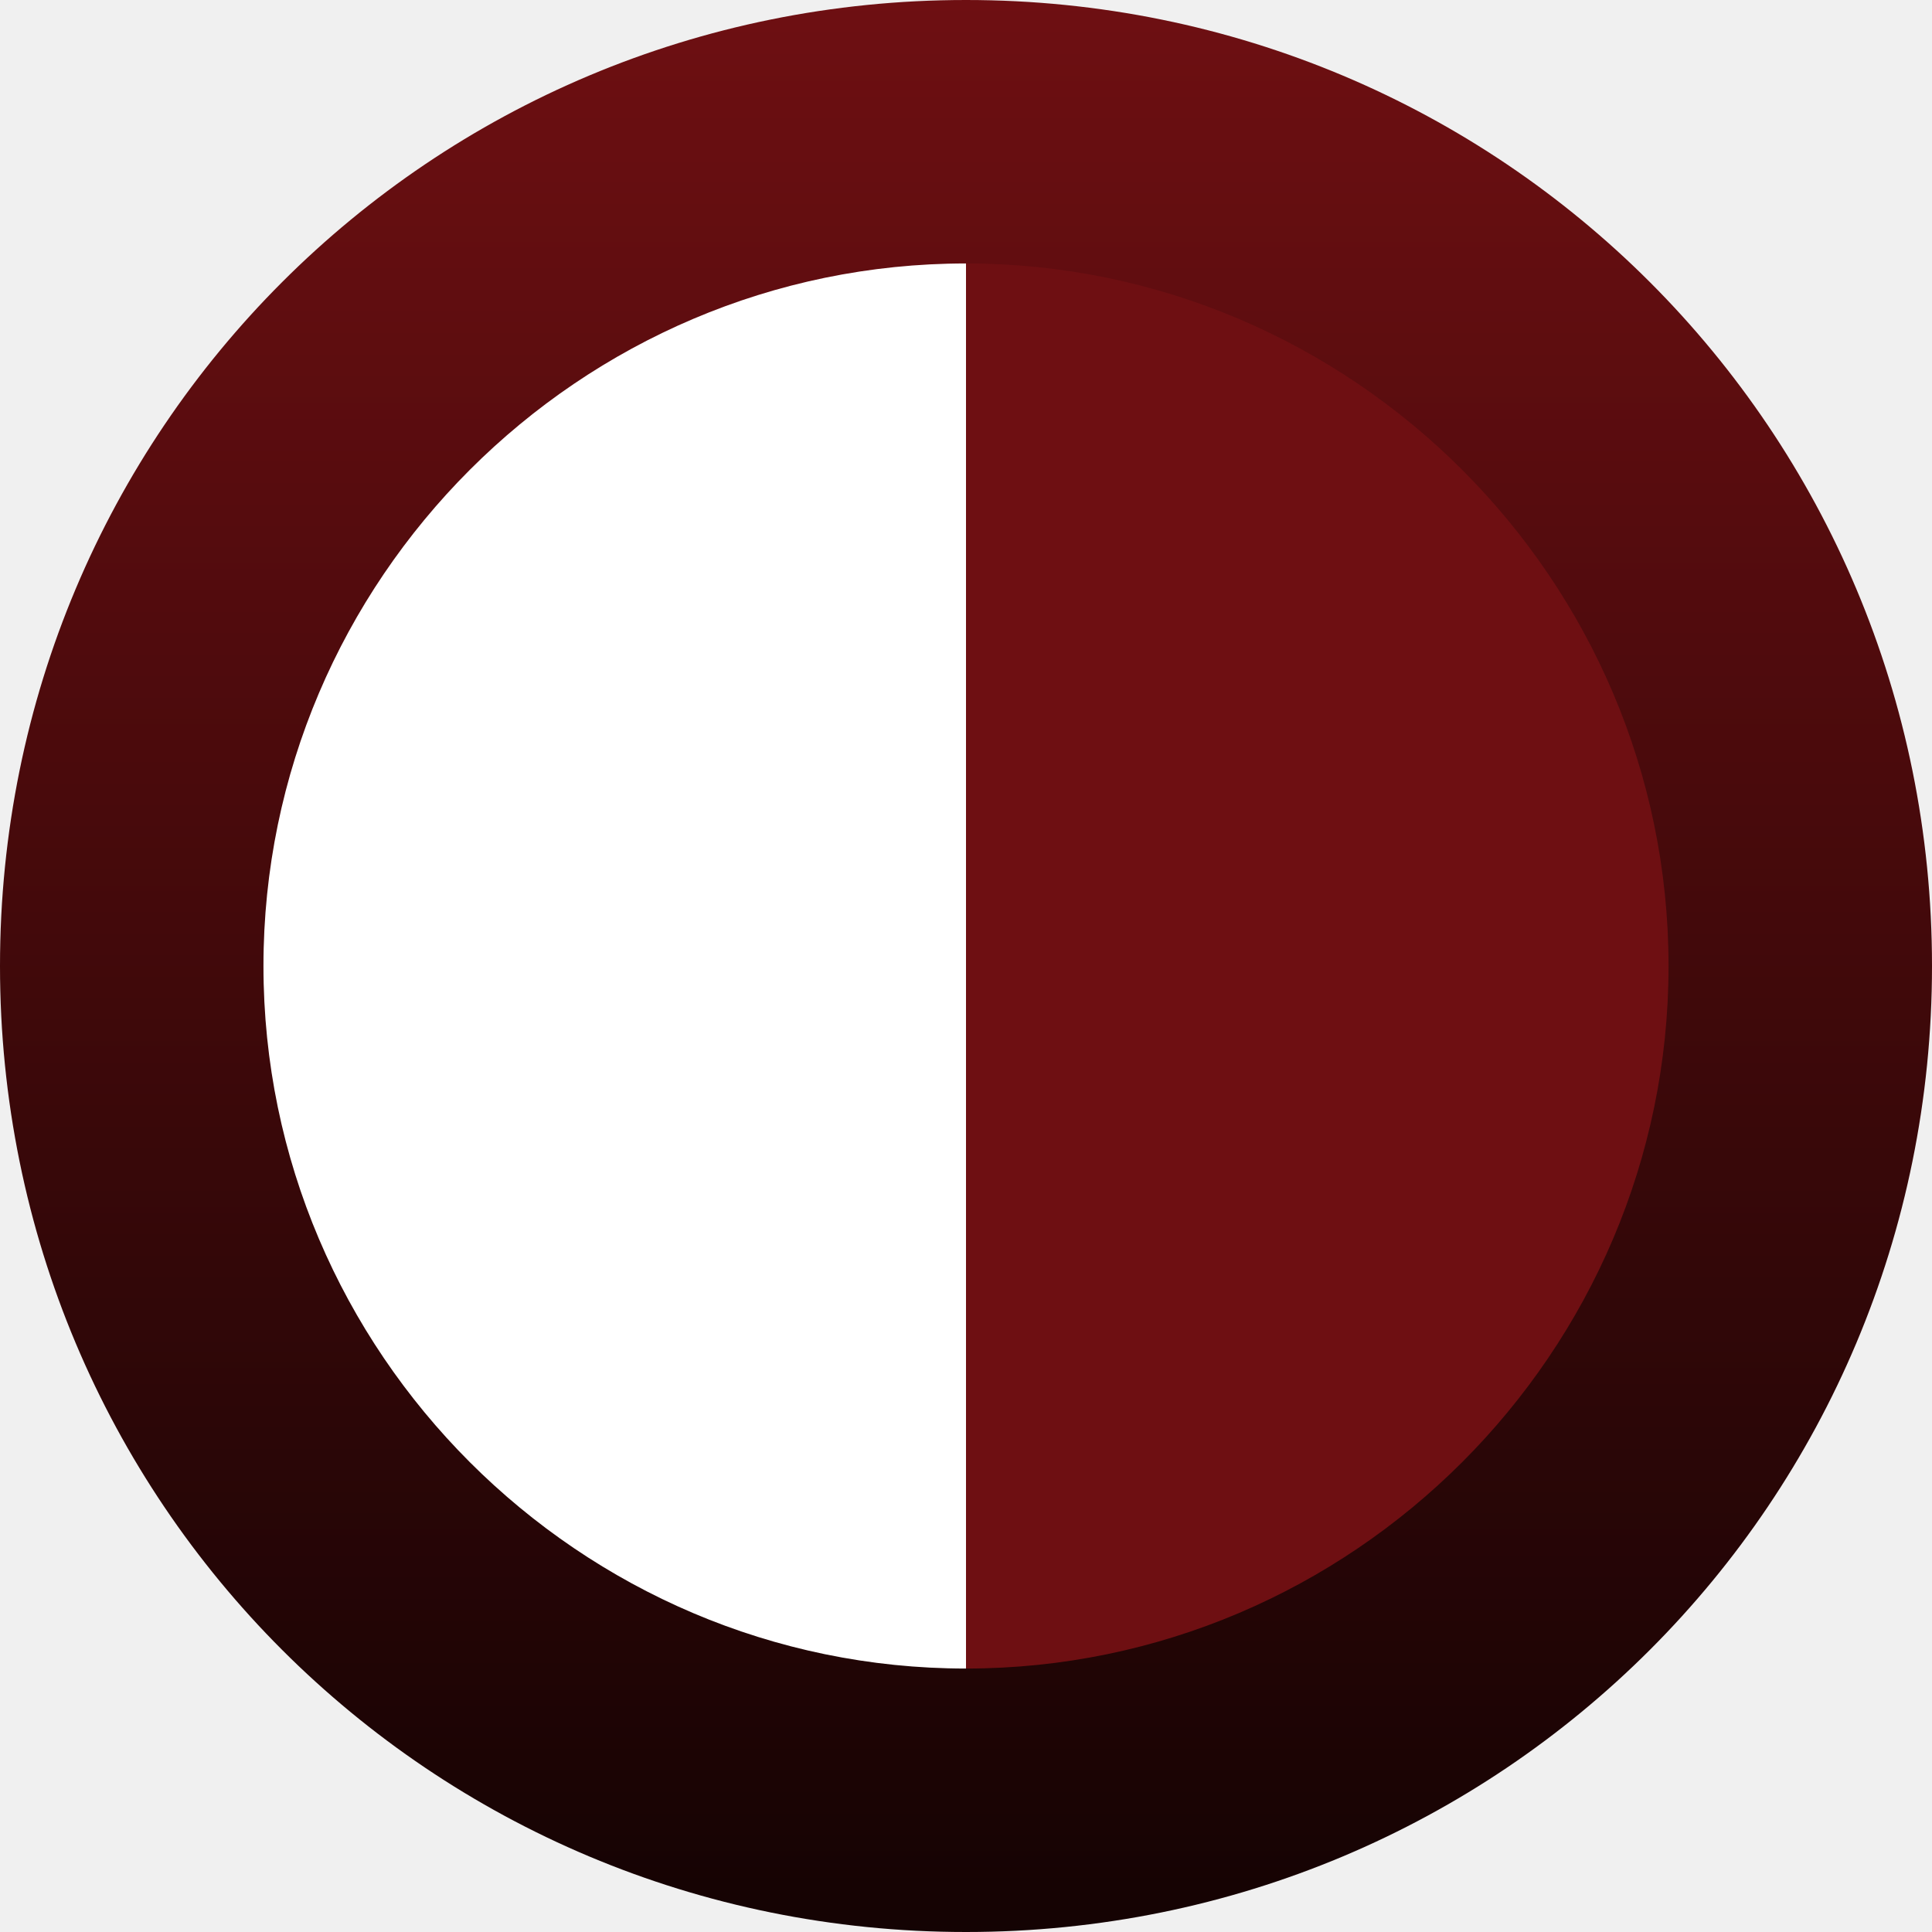
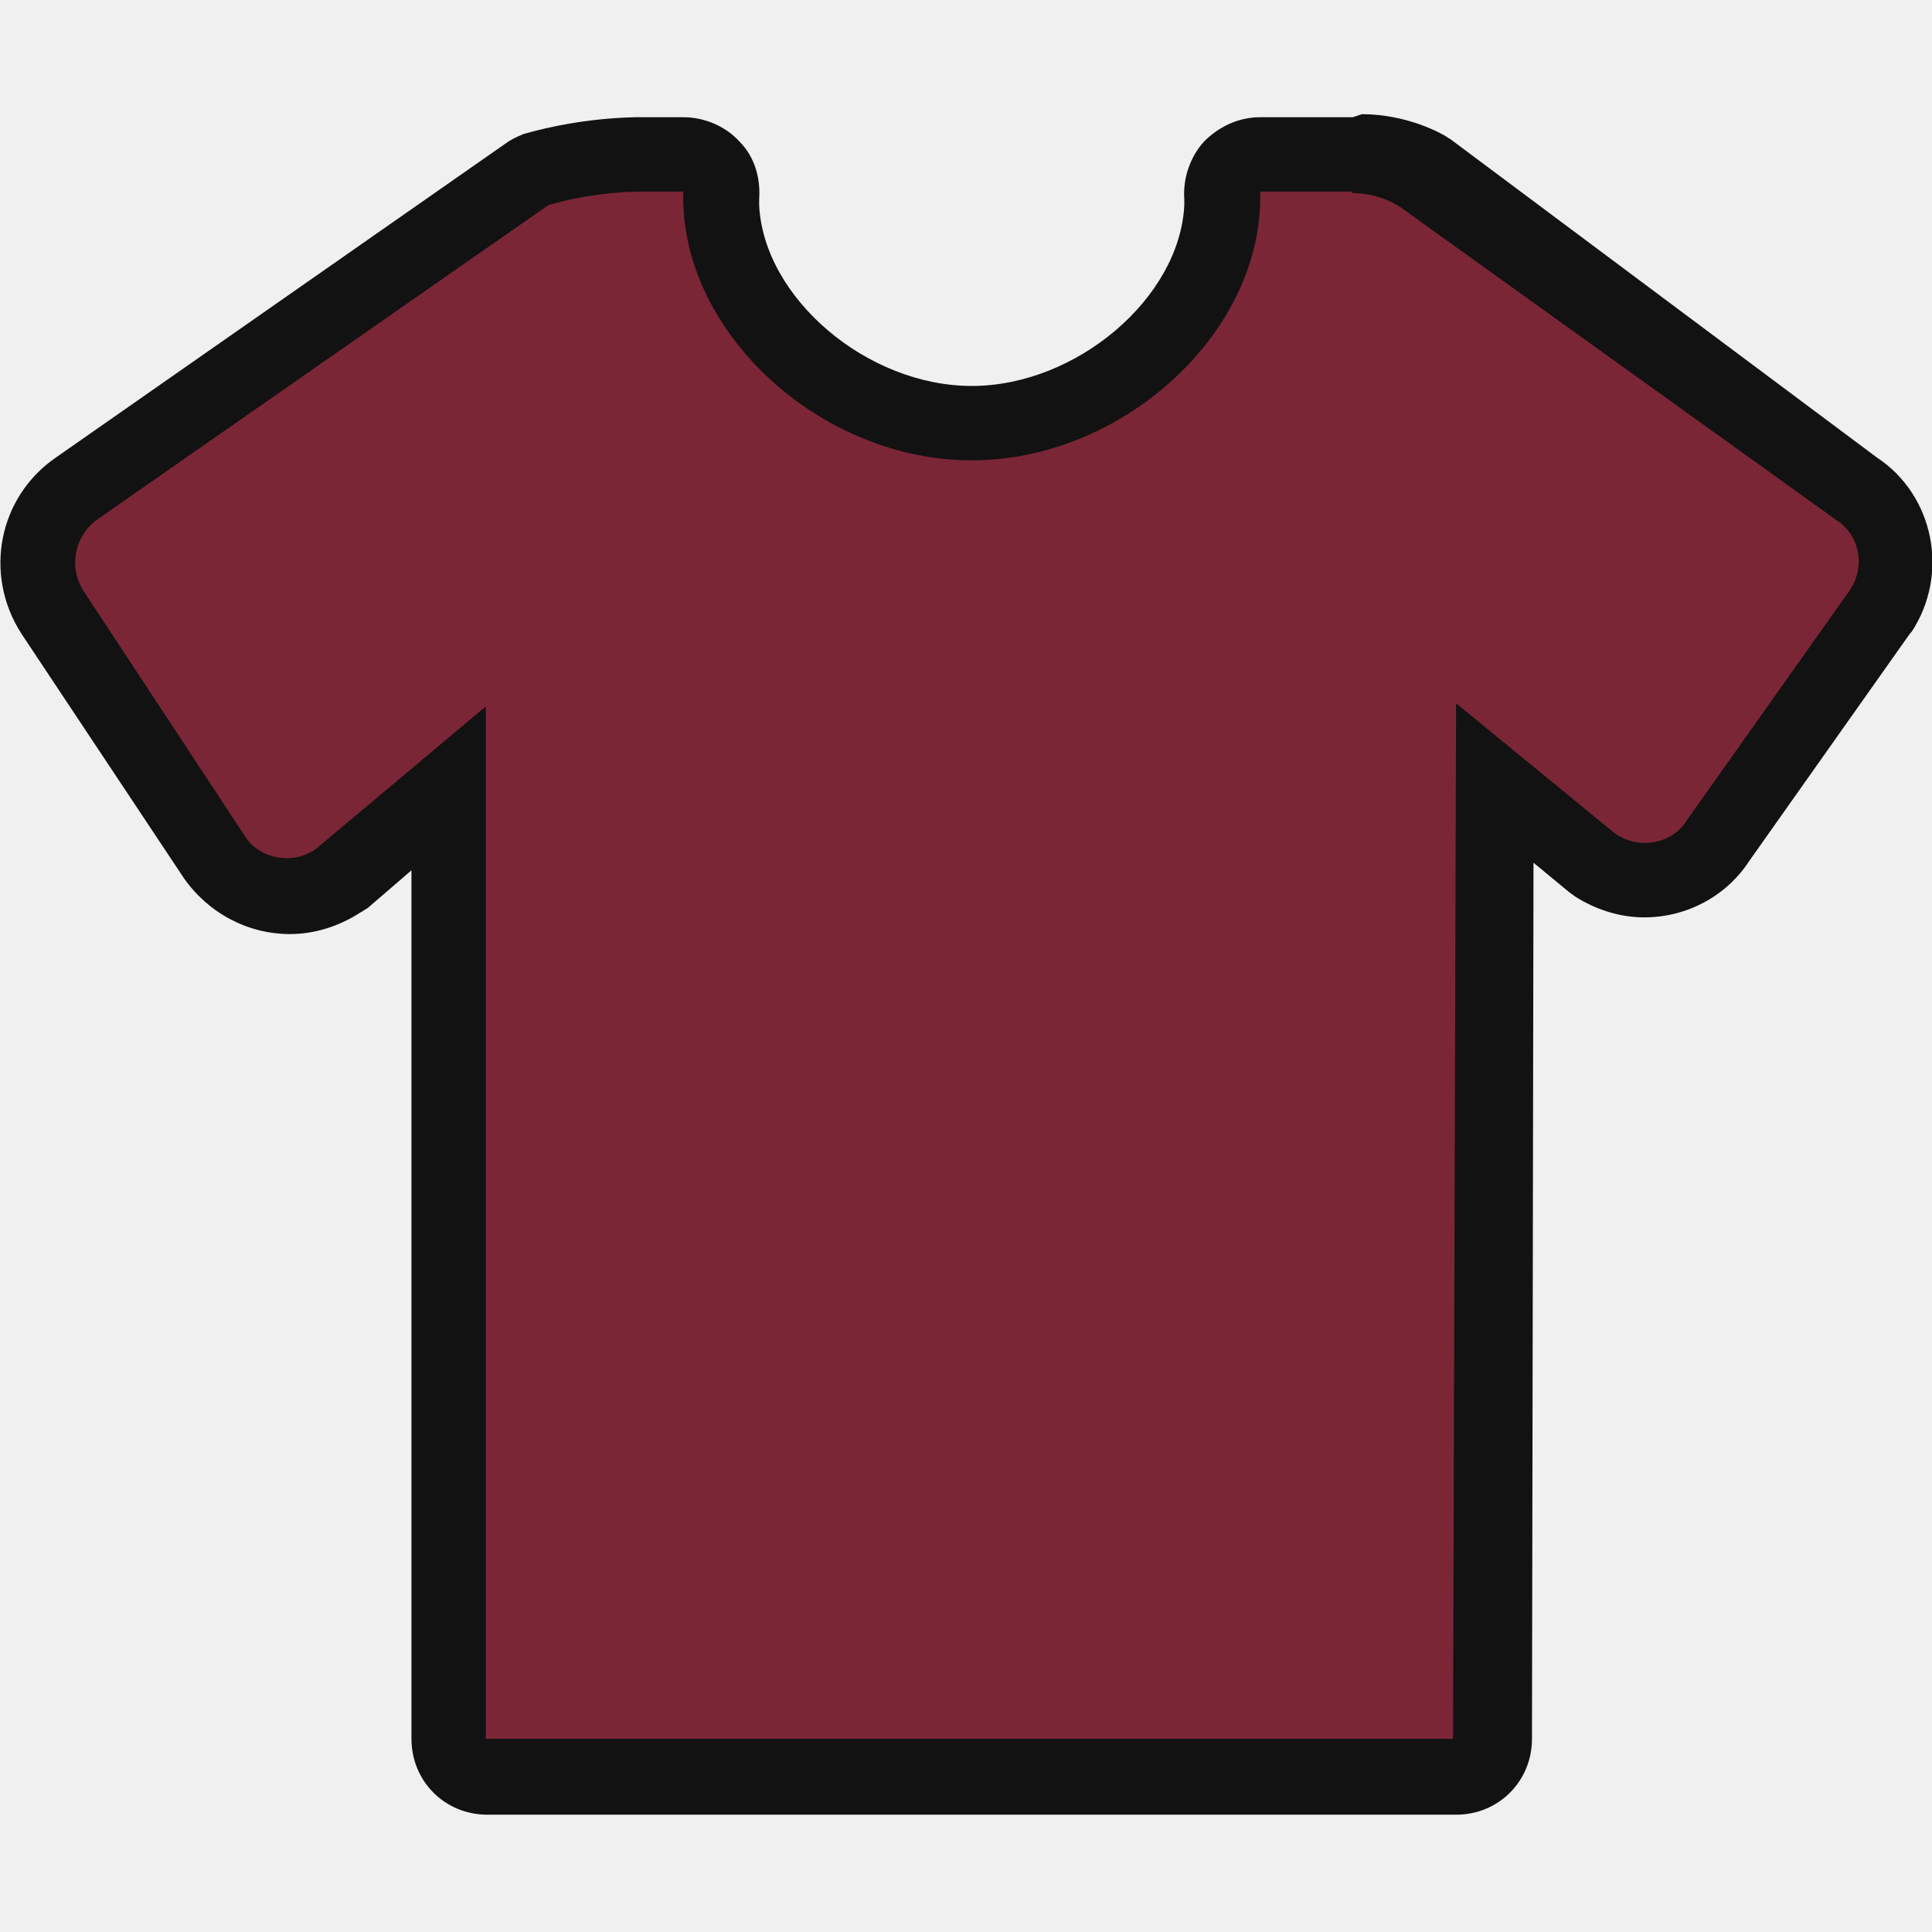
- <svg xmlns="http://www.w3.org/2000/svg" version="1.1" id="Layer_1" x="0px" y="0px" viewBox="-286 409.9 22 22" style="enable-background:new -286 409.9 22 22;">
-   <defs>
-     <linearGradient gradientUnits="userSpaceOnUse" x1="-275" y1="409.9" x2="-275" y2="431.9" id="gradient-0">
-       <stop offset="0" style="stop-color: rgba(110, 15, 18, 1)" />
-       <stop offset="1" style="stop-color: rgba(20, 3, 3, 1)" />
-     </linearGradient>
-   </defs>
-   <style type="text/css">
- 	.st0{fill:#B82E22;}
- 	.st1{fill:#FFFFFF;}
- 	.st2{fill:#243B72;}
- 	.st3{fill:#2E59BA;}
- 	.st4{fill:#E2E2E2;}
- </style>
-   <circle class="st0" cx="-275" cy="420.9" r="8" />
-   <circle class="st2" cx="-275" cy="420.9" r="8" />
-   <path class="st2" d="M -275 429.22 C -279.62 429.22 -283.4 425.467 -283.4 420.88 C -283.4 416.293 -279.62 412.54 -275 412.54 L -275 429.22 Z" style="fill: rgb(255, 255, 255);" />
-   <path class="st3" d="M -275 412.66 C -270.314 412.66 -266.48 416.413 -266.48 421 C -266.48 425.587 -270.314 429.34 -275 429.34 L -275 412.66 Z" style="fill: rgb(110, 15, 18);" />
-   <g transform="matrix(1, 0, 0, 1, 0, 0.000006)">
-     <path class="st4" d="M-275,409.9c-6.1,0-11,4.9-11,11c0,6.1,4.9,11,11,11s11-4.9,11-11C-264,414.8-268.9,409.9-275,409.9z M-275,428.9c-4.4,0-8-3.6-8-8c0-4.4,3.6-8,8-8s8,3.6,8,8C-267,425.3-270.6,428.9-275,428.9z" style="fill: url(#gradient-0);" />
+ <svg xmlns="http://www.w3.org/2000/svg" width="400px" height="400px" viewBox="0 -3.86 63.623 63.623" enable-background="new 0 0 856 412" version="1.1" y="0px" x="0px" fill="#000000">
+   <g id="SVGRepo_bgCarrier" stroke-width="0" />
+   <g id="SVGRepo_tracerCarrier" stroke-linecap="round" stroke-linejoin="round" />
+   <g id="SVGRepo_iconCarrier">
+     <path fill="#7B2637" d="M16 54.5c-0.7 0 -1.25 -0.55 -1.25 -1.25V21.95l-3.5 2.95c-0.05 0.05 -0.1 0.05 -0.1 0.1 -0.5 0.3 -1.05 0.5 -1.6 0.5 -1 0 -1.9 -0.5 -2.45 -1.3L1.75 16.15c-0.9 -1.35 -0.5 -3.15 0.85 -4.05L17.45 1.75c0.1 -0.05 0.2 -0.15 0.35 -0.15 0.05 0 1.4 -0.45 3.3 -0.5h1.55c0.35 0 0.7 0.15 0.9 0.4 0.25 0.25 0.35 0.6 0.3 0.95 0 0.05 0 0.15 -0.05 0.2 0.1 3.75 4.05 7.25 8.25 7.25s8.15 -3.5 8.25 -7.25c0 -0.05 0 -0.15 -0.05 -0.2 -0.05 -0.35 0.1 -0.7 0.3 -0.95s0.55 -0.4 0.9 -0.4H44.5c1.2 0 2.15 0.55 2.25 0.6 0.05 0 0.05 0.05 0.1 0.05l14.35 10.35c1.3 0.85 1.7 2.7 0.8 4.05l-5.35 7.6c-0.5 0.8 -1.45 1.3 -2.45 1.3 -0.6 0 -1.15 -0.15 -1.6 -0.5 -0.05 0 -0.05 -0.05 -0.1 -0.1l-3.2 -2.65 -0.1 31.45c0 0.7 -0.55 1.25 -1.25 1.25H16z" />
+     <path d="M44.55 2.5c0.9 0 1.55 0.45 1.55 0.45l14.35 10.3c0.8 0.5 1 1.55 0.45 2.35l-5.35 7.55c-0.3 0.5 -0.85 0.75 -1.4 0.75 -0.3 0 -0.65 -0.1 -0.95 -0.3l-5.25 -4.3 -0.1 34.1H16v-34l-5.6 4.7c-0.3 0.2 -0.6 0.3 -0.95 0.3 -0.55 0 -1.1 -0.25 -1.4 -0.75L2.75 15.6c-0.5 -0.8 -0.3 -1.8 0.45 -2.35L18.05 2.9s1.2 -0.4 2.9 -0.45H22.5v0.2c0 4.5 4.55 8.65 9.5 8.65s9.5 -4.15 9.5 -8.65v-0.2H44.55c-0.05 0.05 0 0.05 0 0.05m0 -2.5s-0.05 0 0 0H41.5c-0.7 0 -1.35 0.3 -1.85 0.8 -0.45 0.5 -0.7 1.2 -0.65 1.9v0.2c-0.15 3.05 -3.55 5.95 -7 5.95S25.15 5.95 25 2.9v-0.2c0.05 -0.7 -0.15 -1.4 -0.65 -1.9C23.9 0.3 23.2 0 22.5 0h-1.6c-2 0.05 -3.45 0.5 -3.65 0.55 -0.25 0.1 -0.45 0.2 -0.65 0.35L1.85 11.2C-0.05 12.5 -0.55 15.05 0.7 17l5.35 8.05c0.8 1.15 2.1 1.85 3.5 1.85 0.8 0 1.6 -0.25 2.3 -0.7 0.1 -0.05 0.15 -0.1 0.25 -0.15l1.45 -1.25v28.6c0 1.4 1.1 2.5 2.5 2.5h31.9c1.4 0 2.5 -1.1 2.5 -2.5l0.05 -28.85 1.15 0.95c0.05 0.05 0.15 0.1 0.2 0.15 0.7 0.45 1.5 0.7 2.3 0.7 1.4 0 2.7 -0.7 3.45 -1.85l5.3 -7.5 0.05 -0.05c1.25 -1.9 0.75 -4.5 -1.15 -5.75l-14 -10.45c-0.05 -0.05 -0.1 -0.05 -0.15 -0.1 -0.15 -0.1 -1.3 -0.75 -2.8 -0.75z" style="fill: rgb(18, 18, 18);" />
  </g>
</svg>
